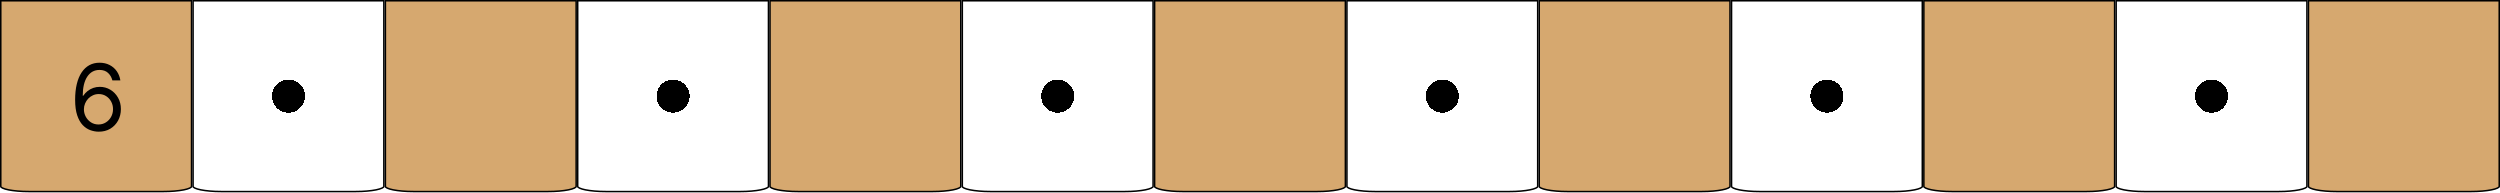
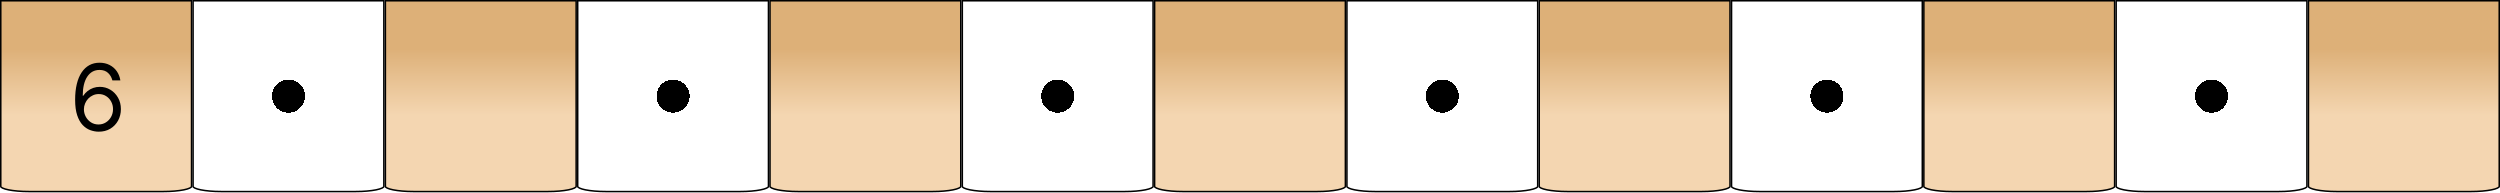
<svg xmlns="http://www.w3.org/2000/svg" width="325" height="25" viewBox="0 0 325 25" fill="none">
-   <path d="M300.1 0.1H324.9V24.25C324.9 24.265 324.893 24.292 324.854 24.33C324.815 24.368 324.752 24.409 324.663 24.451C324.484 24.536 324.218 24.615 323.882 24.682C323.212 24.816 322.281 24.9 321.25 24.9H303.75C302.719 24.9 301.788 24.816 301.118 24.682C300.782 24.615 300.516 24.536 300.337 24.451C300.248 24.409 300.185 24.368 300.146 24.33C300.107 24.292 300.1 24.265 300.1 24.25V0.1Z" fill="#D6A86F" stroke="black" stroke-width="0.2" />
-   <path d="M275.1 0.1H299.9V24.25C299.9 24.265 299.893 24.292 299.854 24.33C299.815 24.368 299.752 24.409 299.663 24.451C299.484 24.536 299.218 24.615 298.882 24.682C298.212 24.816 297.281 24.9 296.25 24.9H278.75C277.719 24.9 276.788 24.816 276.118 24.682C275.782 24.615 275.516 24.536 275.337 24.451C275.248 24.409 275.185 24.368 275.146 24.33C275.107 24.292 275.1 24.265 275.1 24.25V0.1Z" fill="url(#paint0_radial_571_211)" stroke="black" stroke-width="0.2" />
-   <path d="M250.1 0.1H274.9V24.25C274.9 24.265 274.893 24.292 274.854 24.33C274.815 24.368 274.752 24.409 274.663 24.451C274.484 24.536 274.218 24.615 273.882 24.682C273.212 24.816 272.281 24.9 271.25 24.9H253.75C252.719 24.9 251.788 24.816 251.118 24.682C250.782 24.615 250.516 24.536 250.337 24.451C250.248 24.409 250.185 24.368 250.146 24.33C250.107 24.292 250.1 24.265 250.1 24.25V0.1Z" fill="#D6A86F" stroke="black" stroke-width="0.2" />
-   <path d="M225.1 0.1H249.9V24.25C249.9 24.265 249.893 24.292 249.854 24.33C249.815 24.368 249.752 24.409 249.663 24.451C249.484 24.536 249.218 24.615 248.882 24.682C248.212 24.816 247.281 24.9 246.25 24.9H228.75C227.719 24.9 226.788 24.816 226.118 24.682C225.782 24.615 225.516 24.536 225.337 24.451C225.248 24.409 225.185 24.368 225.146 24.33C225.107 24.292 225.1 24.265 225.1 24.25V0.1Z" fill="url(#paint1_radial_571_211)" stroke="black" stroke-width="0.2" />
-   <path d="M200.1 0.1H224.9V24.25C224.9 24.265 224.893 24.292 224.854 24.33C224.815 24.368 224.752 24.409 224.663 24.451C224.484 24.536 224.218 24.615 223.882 24.682C223.212 24.816 222.281 24.9 221.25 24.9H203.75C202.719 24.9 201.788 24.816 201.118 24.682C200.782 24.615 200.516 24.536 200.337 24.451C200.248 24.409 200.185 24.368 200.146 24.33C200.107 24.292 200.1 24.265 200.1 24.25V0.1Z" fill="#D6A86F" stroke="black" stroke-width="0.2" />
-   <path d="M175.1 0.1H199.9V24.25C199.9 24.265 199.893 24.292 199.854 24.33C199.815 24.368 199.752 24.409 199.663 24.451C199.484 24.536 199.218 24.615 198.882 24.682C198.212 24.816 197.281 24.9 196.25 24.9H178.75C177.719 24.9 176.788 24.816 176.118 24.682C175.782 24.615 175.516 24.536 175.337 24.451C175.248 24.409 175.185 24.368 175.146 24.33C175.107 24.292 175.1 24.265 175.1 24.25V0.1Z" fill="url(#paint2_radial_571_211)" stroke="black" stroke-width="0.2" />
-   <path d="M150.1 0.1H174.9V24.25C174.9 24.265 174.893 24.292 174.854 24.33C174.815 24.368 174.752 24.409 174.663 24.451C174.484 24.536 174.218 24.615 173.882 24.682C173.212 24.816 172.281 24.9 171.25 24.9H153.75C152.719 24.9 151.788 24.816 151.118 24.682C150.782 24.615 150.516 24.536 150.337 24.451C150.248 24.409 150.185 24.368 150.146 24.33C150.107 24.292 150.1 24.265 150.1 24.25V0.1Z" fill="#D6A86F" stroke="black" stroke-width="0.2" />
-   <path d="M125.1 0.1H149.9V24.25C149.9 24.265 149.893 24.292 149.854 24.33C149.815 24.368 149.752 24.409 149.663 24.451C149.484 24.536 149.218 24.615 148.882 24.682C148.212 24.816 147.281 24.9 146.25 24.9H128.75C127.719 24.9 126.788 24.816 126.118 24.682C125.782 24.615 125.516 24.536 125.337 24.451C125.248 24.409 125.185 24.368 125.146 24.33C125.107 24.292 125.1 24.265 125.1 24.25V0.1Z" fill="url(#paint3_radial_571_211)" stroke="black" stroke-width="0.2" />
-   <path d="M100.1 0.1H124.9V24.25C124.9 24.265 124.893 24.292 124.854 24.33C124.815 24.368 124.752 24.409 124.663 24.451C124.484 24.536 124.218 24.615 123.882 24.682C123.212 24.816 122.281 24.9 121.25 24.9H103.75C102.719 24.9 101.788 24.816 101.118 24.682C100.782 24.615 100.516 24.536 100.337 24.451C100.248 24.409 100.185 24.368 100.146 24.33C100.107 24.292 100.1 24.265 100.1 24.25V0.1Z" fill="#D6A86F" stroke="black" stroke-width="0.2" />
-   <path d="M75.1 0.1H99.9V24.25C99.9 24.265 99.893 24.292 99.854 24.33C99.815 24.368 99.752 24.409 99.663 24.451C99.484 24.536 99.218 24.615 98.882 24.682C98.212 24.816 97.281 24.9 96.25 24.9H78.75C77.719 24.9 76.788 24.816 76.118 24.682C75.782 24.615 75.516 24.536 75.337 24.451C75.248 24.409 75.185 24.368 75.146 24.33C75.107 24.292 75.1 24.265 75.1 24.25V0.1Z" fill="url(#paint4_radial_571_211)" stroke="black" stroke-width="0.2" />
-   <path d="M50.1 0.1H74.9V24.25C74.9 24.265 74.893 24.292 74.854 24.33C74.815 24.368 74.752 24.409 74.663 24.451C74.484 24.536 74.218 24.615 73.882 24.682C73.212 24.816 72.281 24.9 71.25 24.9H53.75C52.719 24.9 51.788 24.816 51.118 24.682C50.782 24.615 50.517 24.536 50.337 24.451C50.248 24.409 50.185 24.368 50.146 24.33C50.107 24.292 50.1 24.265 50.1 24.25V0.1Z" fill="#D6A86F" stroke="black" stroke-width="0.2" />
-   <path d="M25.1 0.1H49.9V24.25C49.9 24.265 49.893 24.292 49.854 24.33C49.815 24.368 49.752 24.409 49.663 24.451C49.483 24.536 49.218 24.615 48.882 24.682C48.212 24.816 47.281 24.9 46.25 24.9H28.75C27.719 24.9 26.788 24.816 26.118 24.682C25.782 24.615 25.517 24.536 25.337 24.451C25.248 24.409 25.185 24.368 25.146 24.33C25.107 24.292 25.1 24.265 25.1 24.25V0.1Z" fill="url(#paint5_radial_571_211)" stroke="black" stroke-width="0.2" />
-   <path d="M0.1 0.1H24.9V24.25C24.9 24.265 24.893 24.292 24.854 24.33C24.815 24.368 24.752 24.409 24.663 24.451C24.483 24.536 24.218 24.615 23.882 24.682C23.212 24.816 22.281 24.9 21.25 24.9H3.75C2.719 24.9 1.788 24.816 1.118 24.682C0.782 24.615 0.516 24.536 0.337 24.451C0.248 24.409 0.185 24.368 0.146 24.33C0.107 24.292 0.1 24.265 0.1 24.25V0.1Z" fill="#D6A86F" stroke="black" stroke-width="0.2" />
+   <path d="M300.1 0.1H324.9V24.25C324.9 24.265 324.893 24.292 324.854 24.33C324.815 24.368 324.752 24.409 324.663 24.451C324.484 24.536 324.218 24.615 323.882 24.682C323.212 24.816 322.281 24.9 321.25 24.9H303.75C302.719 24.9 301.788 24.816 301.118 24.682C300.782 24.615 300.516 24.536 300.337 24.451C300.248 24.409 300.185 24.368 300.146 24.33C300.107 24.292 300.1 24.265 300.1 24.25V0.1Z" fill="url(#paint0_linear_571_211)" stroke="black" stroke-width="0.2" />
+   <path d="M275.1 0.1H299.9V24.25C299.9 24.265 299.893 24.292 299.854 24.33C299.815 24.368 299.752 24.409 299.663 24.451C299.484 24.536 299.218 24.615 298.882 24.682C298.212 24.816 297.281 24.9 296.25 24.9H278.75C277.719 24.9 276.788 24.816 276.118 24.682C275.782 24.615 275.516 24.536 275.337 24.451C275.248 24.409 275.185 24.368 275.146 24.33C275.107 24.292 275.1 24.265 275.1 24.25V0.1Z" fill="url(#paint1_radial_571_211)" stroke="black" stroke-width="0.2" />
+   <path d="M250.1 0.1H274.9V24.25C274.9 24.265 274.893 24.292 274.854 24.33C274.815 24.368 274.752 24.409 274.663 24.451C274.484 24.536 274.218 24.615 273.882 24.682C273.212 24.816 272.281 24.9 271.25 24.9H253.75C252.719 24.9 251.788 24.816 251.118 24.682C250.782 24.615 250.516 24.536 250.337 24.451C250.248 24.409 250.185 24.368 250.146 24.33C250.107 24.292 250.1 24.265 250.1 24.25V0.1Z" fill="url(#paint2_linear_571_211)" stroke="black" stroke-width="0.2" />
+   <path d="M225.1 0.1H249.9V24.25C249.9 24.265 249.893 24.292 249.854 24.33C249.815 24.368 249.752 24.409 249.663 24.451C249.484 24.536 249.218 24.615 248.882 24.682C248.212 24.816 247.281 24.9 246.25 24.9H228.75C227.719 24.9 226.788 24.816 226.118 24.682C225.782 24.615 225.516 24.536 225.337 24.451C225.248 24.409 225.185 24.368 225.146 24.33C225.107 24.292 225.1 24.265 225.1 24.25V0.1Z" fill="url(#paint3_radial_571_211)" stroke="black" stroke-width="0.2" />
+   <path d="M200.1 0.1H224.9V24.25C224.9 24.265 224.893 24.292 224.854 24.33C224.815 24.368 224.752 24.409 224.663 24.451C224.484 24.536 224.218 24.615 223.882 24.682C223.212 24.816 222.281 24.9 221.25 24.9H203.75C202.719 24.9 201.788 24.816 201.118 24.682C200.782 24.615 200.516 24.536 200.337 24.451C200.248 24.409 200.185 24.368 200.146 24.33C200.107 24.292 200.1 24.265 200.1 24.25V0.1Z" fill="url(#paint4_linear_571_211)" stroke="black" stroke-width="0.2" />
+   <path d="M175.1 0.1H199.9V24.25C199.9 24.265 199.893 24.292 199.854 24.33C199.815 24.368 199.752 24.409 199.663 24.451C199.484 24.536 199.218 24.615 198.882 24.682C198.212 24.816 197.281 24.9 196.25 24.9H178.75C177.719 24.9 176.788 24.816 176.118 24.682C175.782 24.615 175.516 24.536 175.337 24.451C175.248 24.409 175.185 24.368 175.146 24.33C175.107 24.292 175.1 24.265 175.1 24.25V0.1Z" fill="url(#paint5_radial_571_211)" stroke="black" stroke-width="0.2" />
+   <path d="M150.1 0.1H174.9V24.25C174.9 24.265 174.893 24.292 174.854 24.33C174.815 24.368 174.752 24.409 174.663 24.451C174.484 24.536 174.218 24.615 173.882 24.682C173.212 24.816 172.281 24.9 171.25 24.9H153.75C152.719 24.9 151.788 24.816 151.118 24.682C150.782 24.615 150.516 24.536 150.337 24.451C150.248 24.409 150.185 24.368 150.146 24.33C150.107 24.292 150.1 24.265 150.1 24.25V0.1Z" fill="url(#paint6_linear_571_211)" stroke="black" stroke-width="0.2" />
+   <path d="M125.1 0.1H149.9V24.25C149.9 24.265 149.893 24.292 149.854 24.33C149.815 24.368 149.752 24.409 149.663 24.451C149.484 24.536 149.218 24.615 148.882 24.682C148.212 24.816 147.281 24.9 146.25 24.9H128.75C127.719 24.9 126.788 24.816 126.118 24.682C125.782 24.615 125.516 24.536 125.337 24.451C125.248 24.409 125.185 24.368 125.146 24.33C125.107 24.292 125.1 24.265 125.1 24.25V0.1Z" fill="url(#paint7_radial_571_211)" stroke="black" stroke-width="0.2" />
+   <path d="M100.1 0.1H124.9V24.25C124.9 24.265 124.893 24.292 124.854 24.33C124.815 24.368 124.752 24.409 124.663 24.451C124.484 24.536 124.218 24.615 123.882 24.682C123.212 24.816 122.281 24.9 121.25 24.9H103.75C102.719 24.9 101.788 24.816 101.118 24.682C100.782 24.615 100.516 24.536 100.337 24.451C100.248 24.409 100.185 24.368 100.146 24.33C100.107 24.292 100.1 24.265 100.1 24.25V0.1Z" fill="url(#paint8_linear_571_211)" stroke="black" stroke-width="0.2" />
+   <path d="M75.1 0.1H99.9V24.25C99.9 24.265 99.893 24.292 99.854 24.33C99.815 24.368 99.752 24.409 99.663 24.451C99.484 24.536 99.218 24.615 98.882 24.682C98.212 24.816 97.281 24.9 96.25 24.9H78.75C77.719 24.9 76.788 24.816 76.118 24.682C75.782 24.615 75.516 24.536 75.337 24.451C75.248 24.409 75.185 24.368 75.146 24.33C75.107 24.292 75.1 24.265 75.1 24.25V0.1Z" fill="url(#paint9_radial_571_211)" stroke="black" stroke-width="0.2" />
+   <path d="M50.1 0.1H74.9V24.25C74.9 24.265 74.893 24.292 74.854 24.33C74.815 24.368 74.752 24.409 74.663 24.451C74.484 24.536 74.218 24.615 73.882 24.682C73.212 24.816 72.281 24.9 71.25 24.9H53.75C52.719 24.9 51.788 24.816 51.118 24.682C50.782 24.615 50.517 24.536 50.337 24.451C50.248 24.409 50.185 24.368 50.146 24.33C50.107 24.292 50.1 24.265 50.1 24.25V0.1Z" fill="url(#paint10_linear_571_211)" stroke="black" stroke-width="0.2" />
+   <path d="M25.1 0.1H49.9V24.25C49.9 24.265 49.893 24.292 49.854 24.33C49.815 24.368 49.752 24.409 49.663 24.451C49.483 24.536 49.218 24.615 48.882 24.682C48.212 24.816 47.281 24.9 46.25 24.9H28.75C27.719 24.9 26.788 24.816 26.118 24.682C25.782 24.615 25.517 24.536 25.337 24.451C25.248 24.409 25.185 24.368 25.146 24.33C25.107 24.292 25.1 24.265 25.1 24.25V0.1Z" fill="url(#paint11_radial_571_211)" stroke="black" stroke-width="0.2" />
+   <path d="M0.1 0.1H24.9V24.25C24.9 24.265 24.893 24.292 24.854 24.33C24.815 24.368 24.752 24.409 24.663 24.451C24.483 24.536 24.218 24.615 23.882 24.682C23.212 24.816 22.281 24.9 21.25 24.9H3.75C2.719 24.9 1.788 24.816 1.118 24.682C0.782 24.615 0.516 24.536 0.337 24.451C0.248 24.409 0.185 24.368 0.146 24.33C0.107 24.292 0.1 24.265 0.1 24.25V0.1Z" fill="url(#paint12_linear_571_211)" stroke="black" stroke-width="0.2" />
  <path d="M12.801 17.119C12.443 17.114 12.085 17.046 11.727 16.915C11.369 16.784 11.043 16.564 10.747 16.254C10.452 15.942 10.214 15.52 10.036 14.989C9.857 14.454 9.767 13.784 9.767 12.977C9.767 12.204 9.839 11.52 9.984 10.923C10.129 10.324 10.339 9.82 10.615 9.411C10.891 8.999 11.223 8.686 11.612 8.473C12.004 8.26 12.446 8.153 12.938 8.153C13.426 8.153 13.861 8.251 14.242 8.447C14.625 8.641 14.938 8.911 15.179 9.257C15.421 9.604 15.577 10.003 15.648 10.454H14.608C14.511 10.062 14.324 9.737 14.046 9.479C13.767 9.22 13.398 9.091 12.938 9.091C12.261 9.091 11.729 9.385 11.339 9.973C10.953 10.561 10.758 11.386 10.756 12.449H10.824C10.983 12.207 11.172 12.001 11.391 11.831C11.612 11.658 11.857 11.524 12.124 11.43C12.391 11.337 12.673 11.29 12.972 11.29C13.472 11.29 13.929 11.415 14.344 11.665C14.758 11.912 15.091 12.254 15.341 12.692C15.591 13.126 15.716 13.625 15.716 14.188C15.716 14.727 15.595 15.222 15.354 15.671C15.112 16.116 14.773 16.472 14.335 16.736C13.901 16.997 13.389 17.125 12.801 17.119ZM12.801 16.182C13.159 16.182 13.48 16.092 13.764 15.913C14.051 15.734 14.277 15.494 14.442 15.193C14.609 14.892 14.693 14.557 14.693 14.188C14.693 13.827 14.612 13.499 14.45 13.203C14.291 12.905 14.071 12.668 13.79 12.492C13.511 12.315 13.193 12.227 12.835 12.227C12.565 12.227 12.314 12.281 12.081 12.389C11.848 12.494 11.643 12.639 11.467 12.824C11.294 13.008 11.158 13.22 11.058 13.459C10.959 13.695 10.909 13.943 10.909 14.204C10.909 14.551 10.99 14.875 11.152 15.176C11.317 15.477 11.541 15.72 11.825 15.905C12.112 16.09 12.438 16.182 12.801 16.182Z" fill="black" />
  <defs>
-     <radialGradient id="paint0_radial_571_211" cx="0" cy="0" r="1" gradientUnits="userSpaceOnUse" gradientTransform="translate(287.5 12.5) rotate(90) scale(12.5)">
+     <linearGradient id="paint0_linear_571_211" x1="312.5" y1="0" x2="312.5" y2="25" gradientUnits="userSpaceOnUse">
+       <stop offset="0.255" stop-color="#DDB078" />
+       <stop offset="0.599" stop-color="#F4D6B1" />
+     </linearGradient>
+     <radialGradient id="paint1_radial_571_211" cx="0" cy="0" r="1" gradientUnits="userSpaceOnUse" gradientTransform="translate(287.5 12.5) rotate(90) scale(12.5)">
      <stop offset="0.172" />
      <stop offset="0.172" stop-color="white" />
    </radialGradient>
-     <radialGradient id="paint1_radial_571_211" cx="0" cy="0" r="1" gradientUnits="userSpaceOnUse" gradientTransform="translate(237.5 12.5) rotate(90) scale(12.5)">
+     <linearGradient id="paint2_linear_571_211" x1="262.5" y1="0" x2="262.5" y2="25" gradientUnits="userSpaceOnUse">
+       <stop offset="0.255" stop-color="#DDB078" />
+       <stop offset="0.599" stop-color="#F4D6B1" />
+     </linearGradient>
+     <radialGradient id="paint3_radial_571_211" cx="0" cy="0" r="1" gradientUnits="userSpaceOnUse" gradientTransform="translate(237.5 12.5) rotate(90) scale(12.5)">
      <stop offset="0.172" />
      <stop offset="0.172" stop-color="white" />
    </radialGradient>
-     <radialGradient id="paint2_radial_571_211" cx="0" cy="0" r="1" gradientUnits="userSpaceOnUse" gradientTransform="translate(187.5 12.5) rotate(90) scale(12.5)">
+     <linearGradient id="paint4_linear_571_211" x1="212.5" y1="0" x2="212.5" y2="25" gradientUnits="userSpaceOnUse">
+       <stop offset="0.255" stop-color="#DDB078" />
+       <stop offset="0.599" stop-color="#F4D6B1" />
+     </linearGradient>
+     <radialGradient id="paint5_radial_571_211" cx="0" cy="0" r="1" gradientUnits="userSpaceOnUse" gradientTransform="translate(187.5 12.5) rotate(90) scale(12.5)">
      <stop offset="0.172" />
      <stop offset="0.172" stop-color="white" />
    </radialGradient>
-     <radialGradient id="paint3_radial_571_211" cx="0" cy="0" r="1" gradientUnits="userSpaceOnUse" gradientTransform="translate(137.5 12.5) rotate(90) scale(12.5)">
+     <linearGradient id="paint6_linear_571_211" x1="162.5" y1="0" x2="162.5" y2="25" gradientUnits="userSpaceOnUse">
+       <stop offset="0.255" stop-color="#DDB078" />
+       <stop offset="0.599" stop-color="#F4D6B1" />
+     </linearGradient>
+     <radialGradient id="paint7_radial_571_211" cx="0" cy="0" r="1" gradientUnits="userSpaceOnUse" gradientTransform="translate(137.5 12.5) rotate(90) scale(12.5)">
      <stop offset="0.172" />
      <stop offset="0.172" stop-color="white" />
    </radialGradient>
-     <radialGradient id="paint4_radial_571_211" cx="0" cy="0" r="1" gradientUnits="userSpaceOnUse" gradientTransform="translate(87.5 12.5) rotate(90) scale(12.5)">
+     <linearGradient id="paint8_linear_571_211" x1="112.5" y1="0" x2="112.5" y2="25" gradientUnits="userSpaceOnUse">
+       <stop offset="0.255" stop-color="#DDB078" />
+       <stop offset="0.599" stop-color="#F4D6B1" />
+     </linearGradient>
+     <radialGradient id="paint9_radial_571_211" cx="0" cy="0" r="1" gradientUnits="userSpaceOnUse" gradientTransform="translate(87.5 12.5) rotate(90) scale(12.5)">
      <stop offset="0.172" />
      <stop offset="0.172" stop-color="white" />
    </radialGradient>
-     <radialGradient id="paint5_radial_571_211" cx="0" cy="0" r="1" gradientUnits="userSpaceOnUse" gradientTransform="translate(37.5 12.5) rotate(90) scale(12.5)">
+     <linearGradient id="paint10_linear_571_211" x1="62.5" y1="0" x2="62.5" y2="25" gradientUnits="userSpaceOnUse">
+       <stop offset="0.255" stop-color="#DDB078" />
+       <stop offset="0.599" stop-color="#F4D6B1" />
+     </linearGradient>
+     <radialGradient id="paint11_radial_571_211" cx="0" cy="0" r="1" gradientUnits="userSpaceOnUse" gradientTransform="translate(37.5 12.5) rotate(90) scale(12.5)">
      <stop offset="0.172" />
      <stop offset="0.172" stop-color="white" />
    </radialGradient>
+     <linearGradient id="paint12_linear_571_211" x1="12.5" y1="0" x2="12.5" y2="25" gradientUnits="userSpaceOnUse">
+       <stop offset="0.255" stop-color="#DDB078" />
+       <stop offset="0.599" stop-color="#F4D6B1" />
+     </linearGradient>
  </defs>
</svg>
